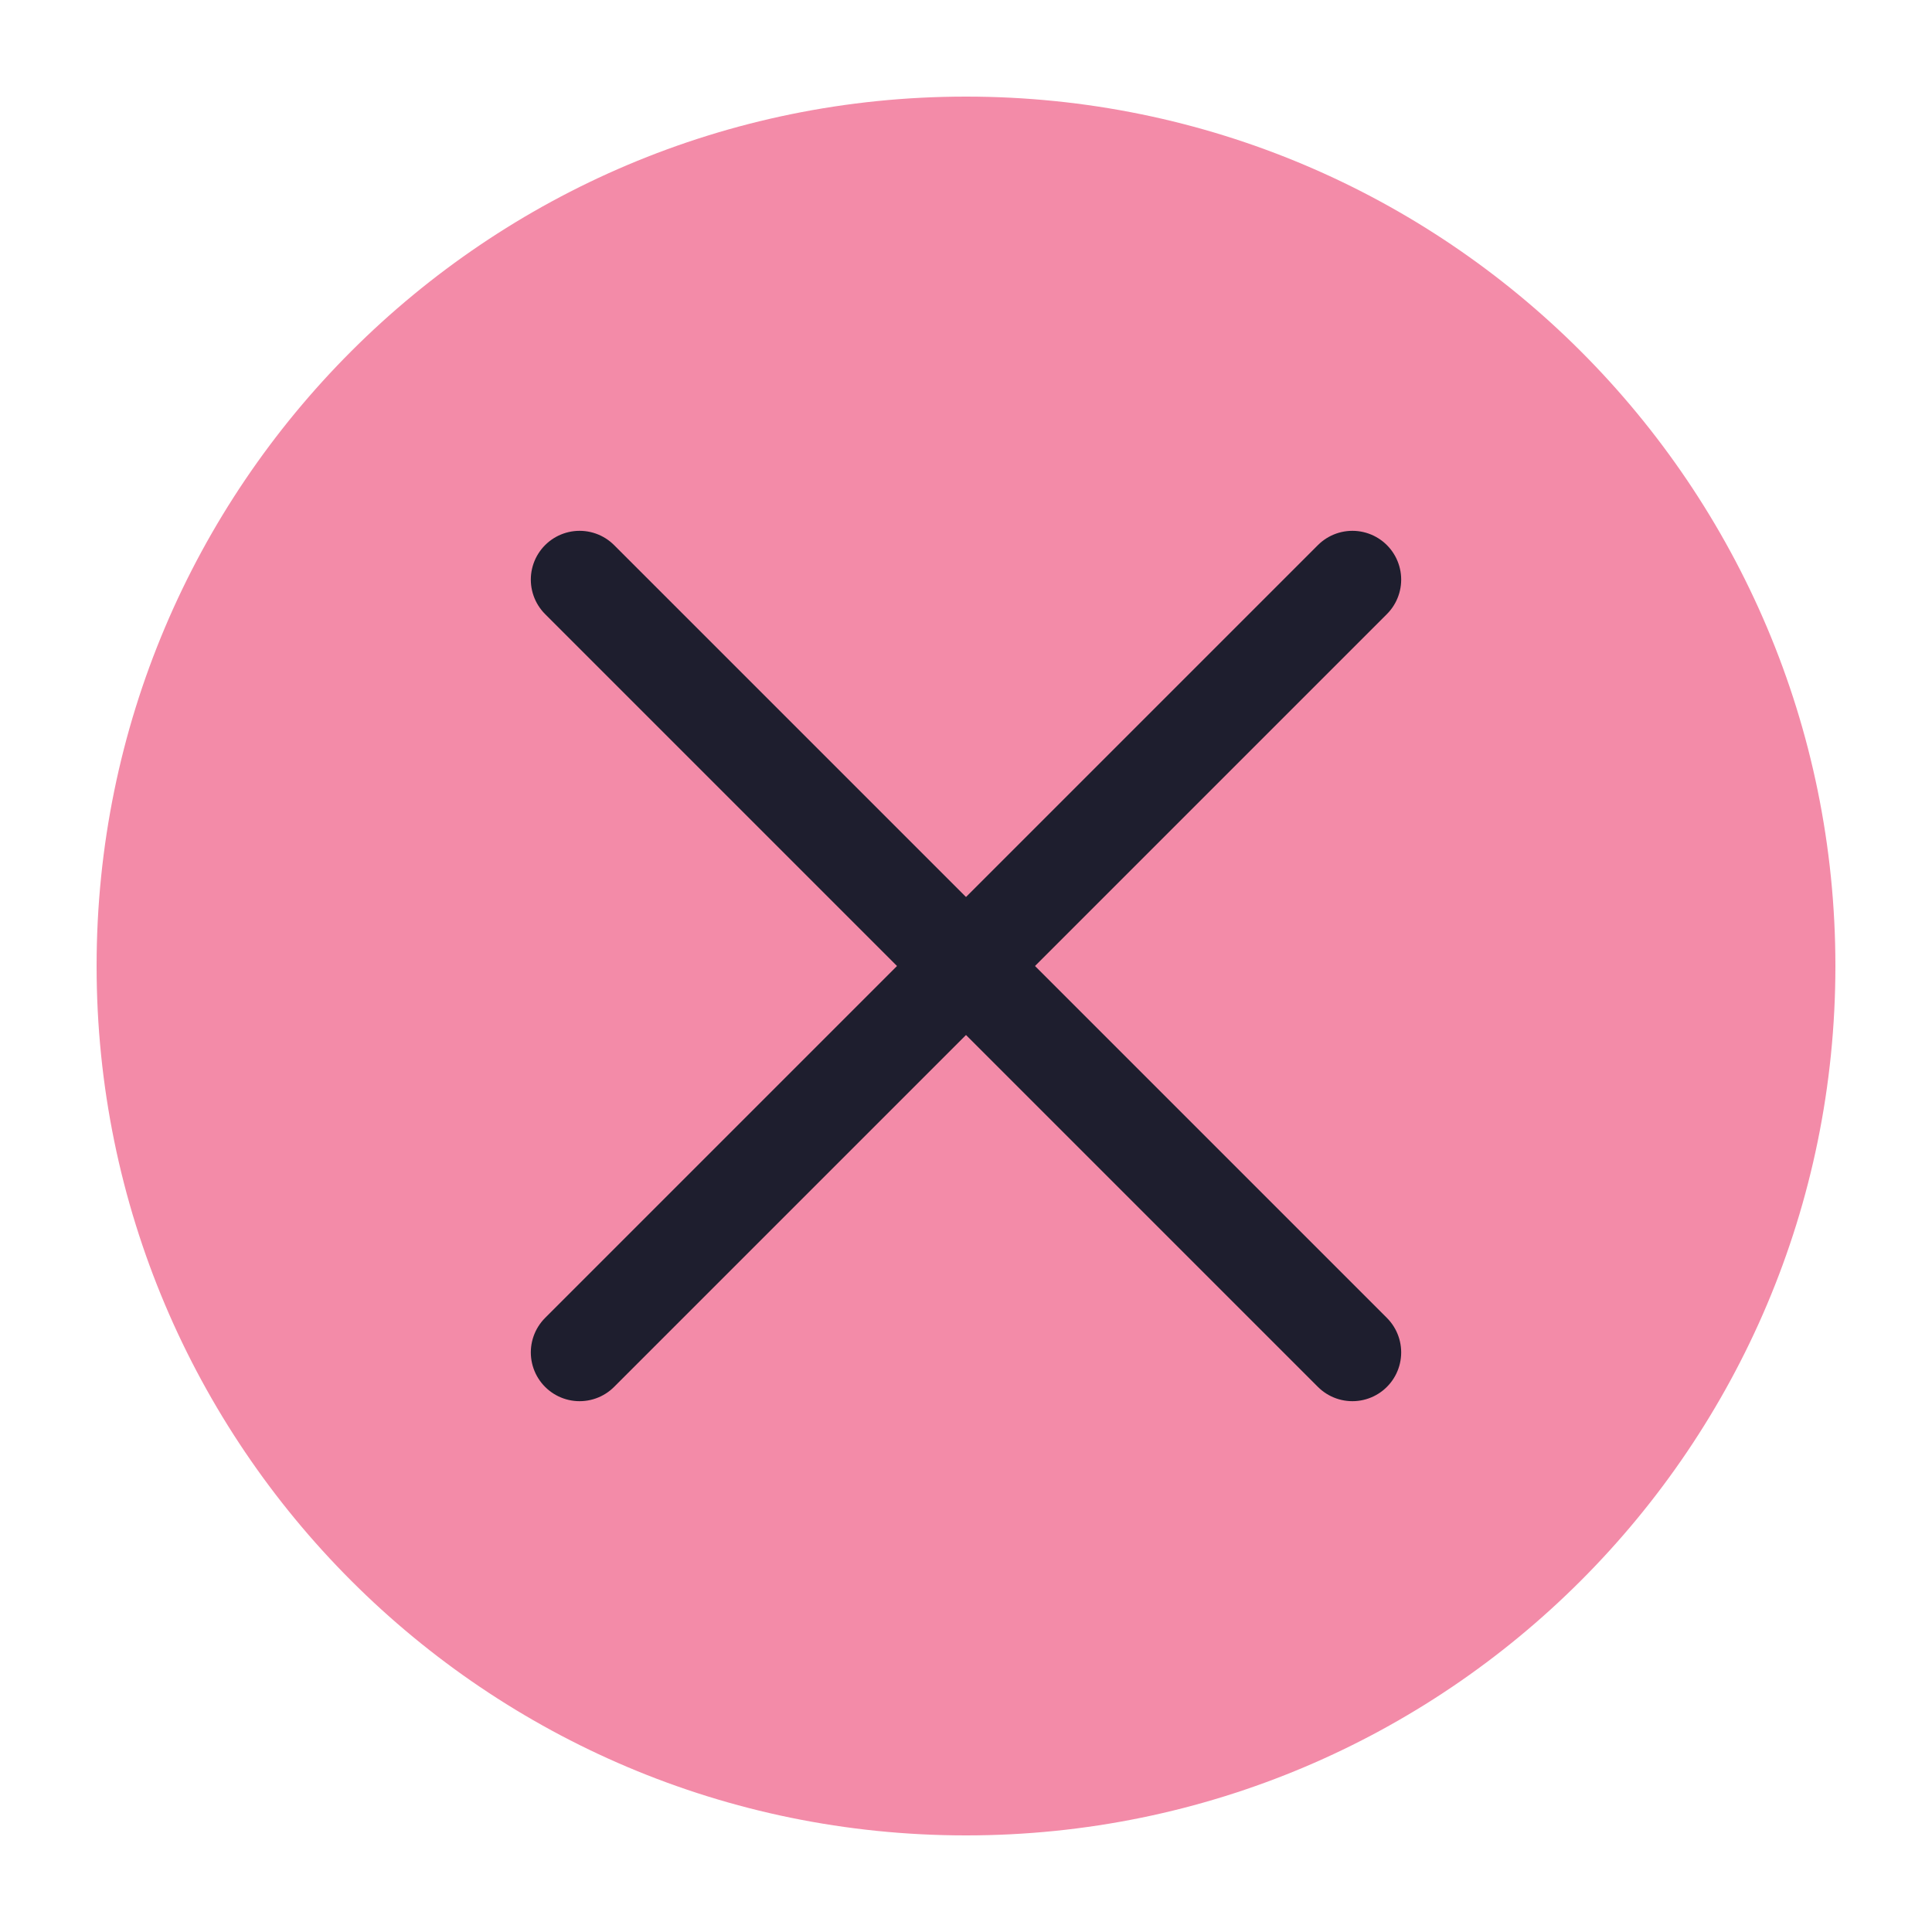
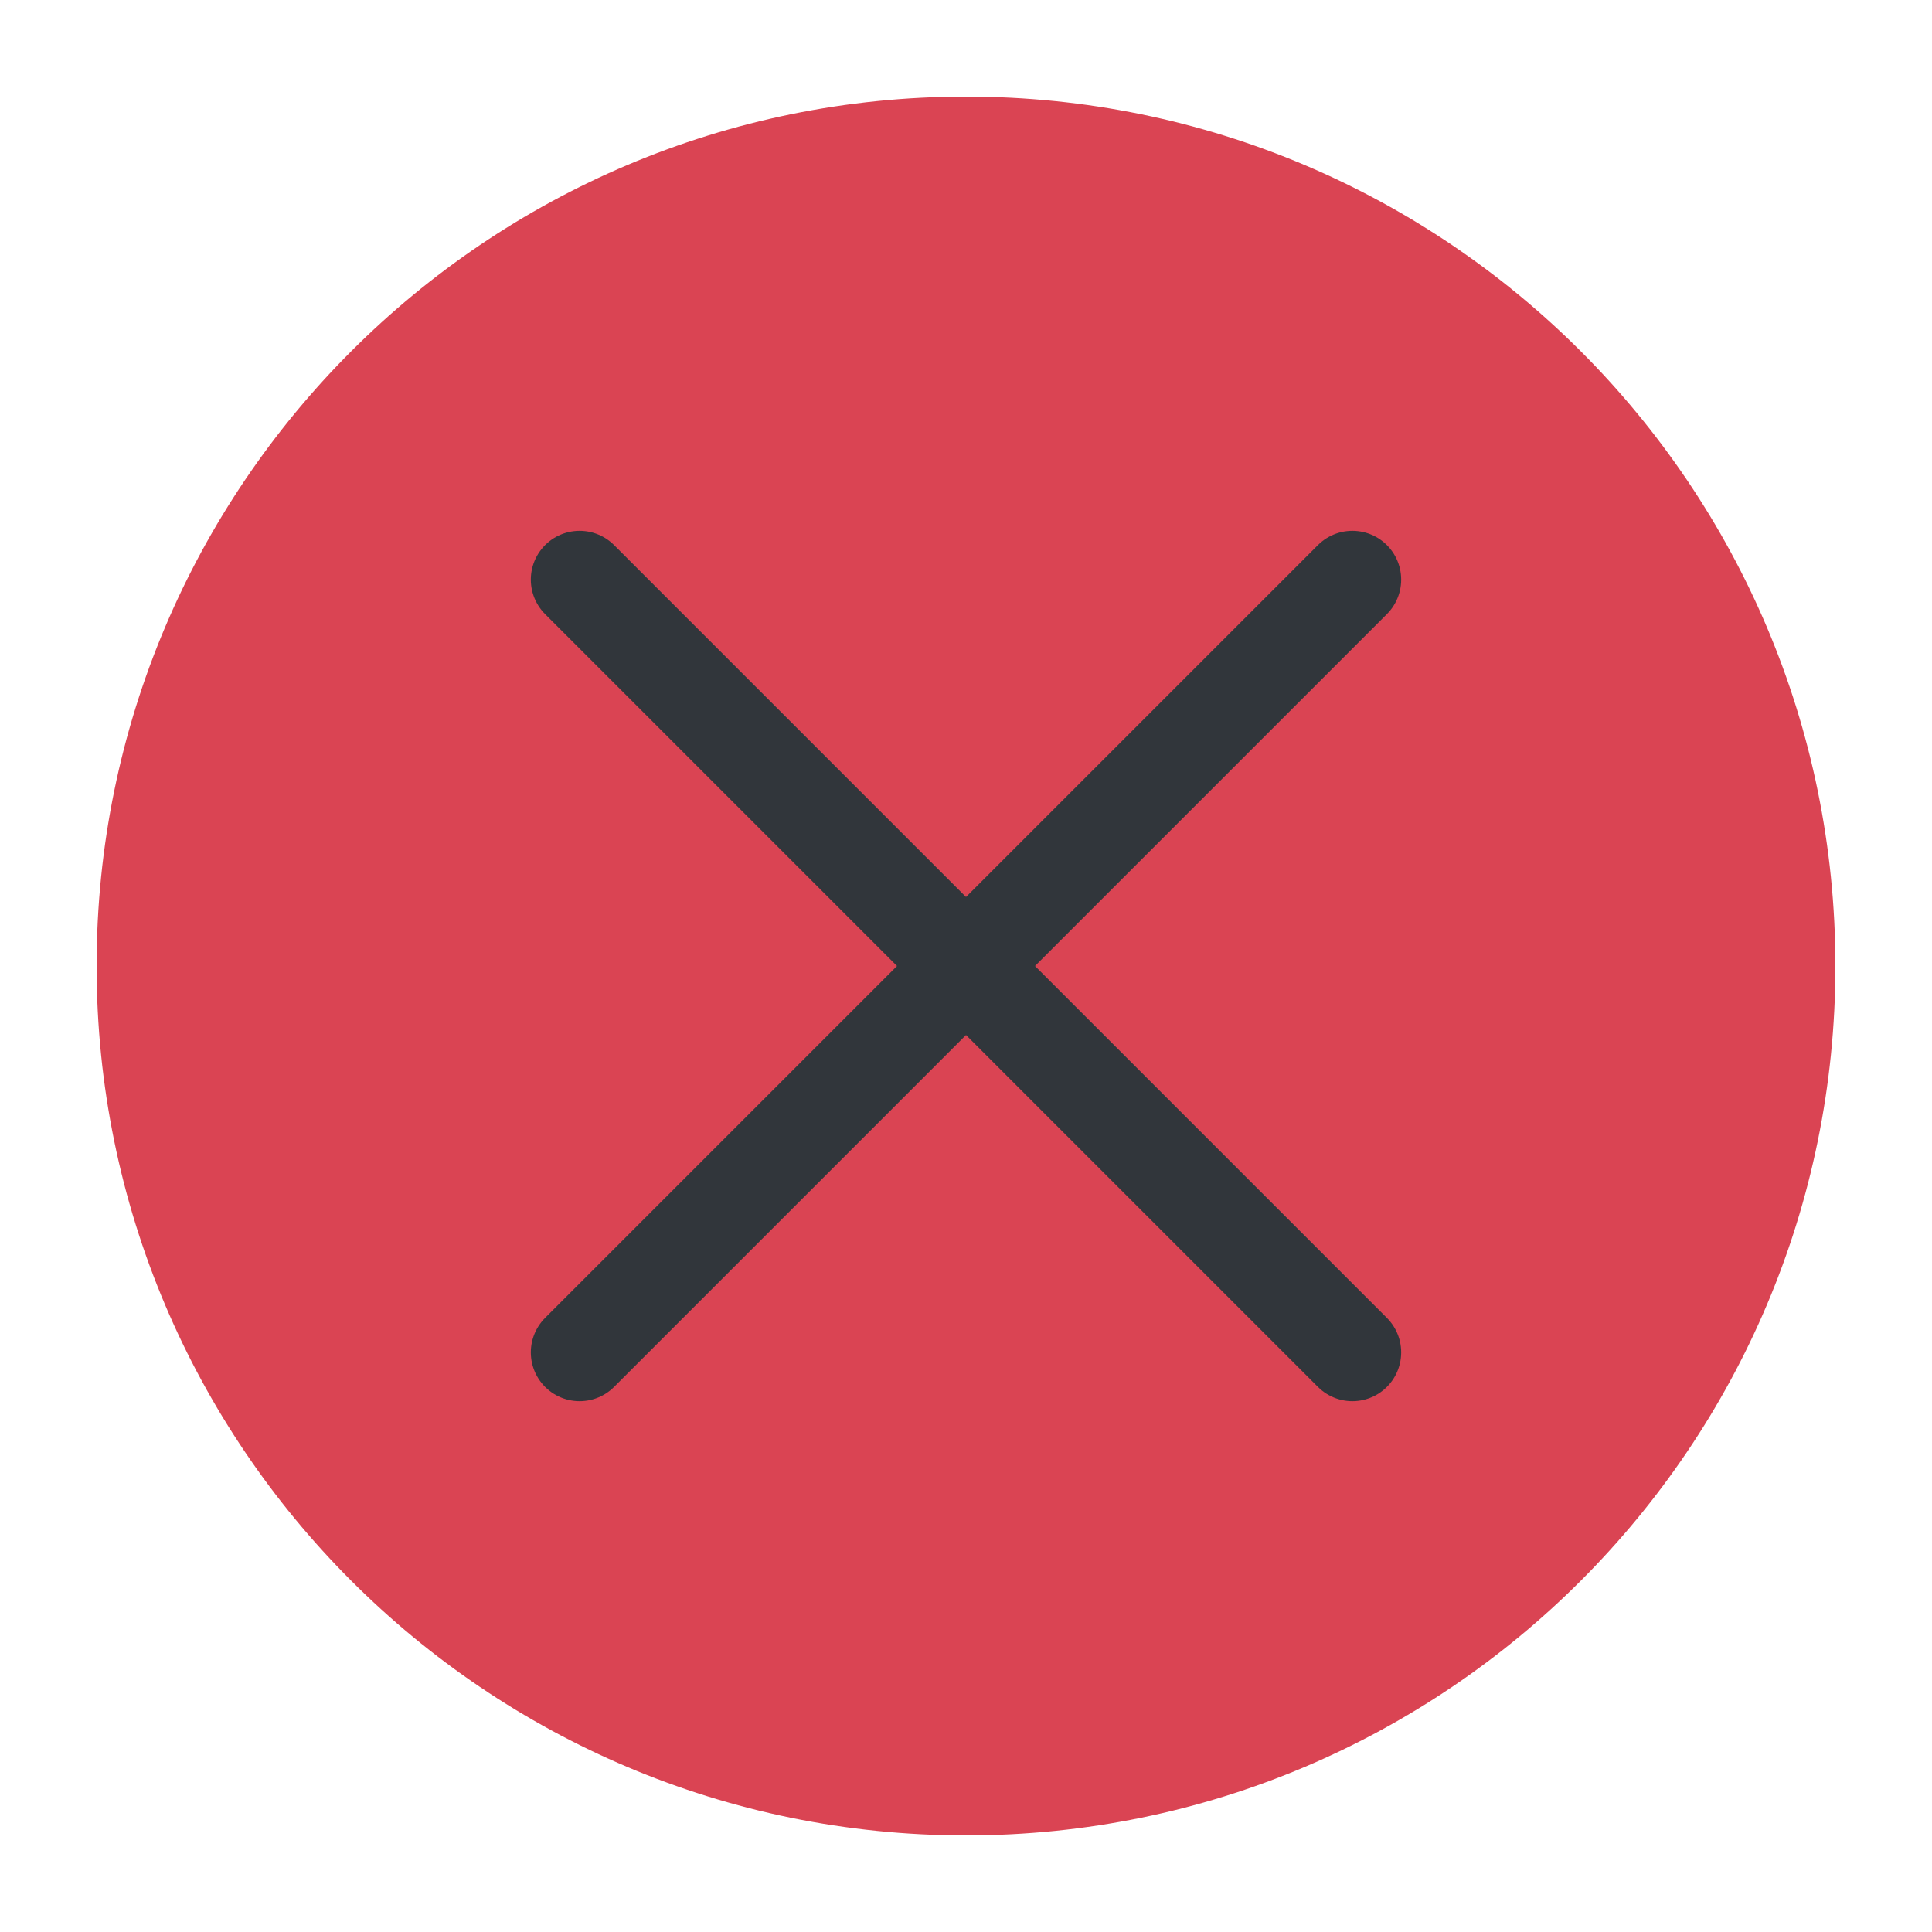
<svg xmlns="http://www.w3.org/2000/svg" viewBox="0 0 50 50" version="1.2" baseProfile="tiny">
  <defs>
</defs>
  <g fill="none" stroke="black" stroke-width="1" fill-rule="evenodd" stroke-linecap="square" stroke-linejoin="bevel">
-     <g fill="#f38ba8" fill-opacity="1" stroke="none" transform="matrix(2.5,0,0,2.5,2.5,2.5)" font-family="Inter" font-size="10" font-weight="400" font-style="normal">
+     <g fill="#da4453" fill-opacity="1" stroke="none" transform="matrix(2.5,0,0,2.5,2.5,2.5)" font-family="Inter" font-size="10" font-weight="400" font-style="normal">
      <circle cx="9" cy="9" r="9" />
    </g>
-     <g fill="none" stroke="#1e1e2e" stroke-opacity="1" stroke-width="1.01" stroke-linecap="round" stroke-linejoin="miter" stroke-miterlimit="2" transform="matrix(2.5,0,0,2.5,2.5,2.5)" font-family="Inter" font-size="10" font-weight="400" font-style="normal">
+     <g fill="none" stroke="#31363b" stroke-opacity="1" stroke-width="1.01" stroke-linecap="round" stroke-linejoin="miter" stroke-miterlimit="2" transform="matrix(2.5,0,0,2.5,2.5,2.5)" font-family="Inter" font-size="10" font-weight="400" font-style="normal">
      <polyline fill="none" vector-effect="none" points="5,5 13,13 " />
      <polyline fill="none" vector-effect="none" points="13,5 5,13 " />
    </g>
    <g fill="none" stroke="#000000" stroke-opacity="1" stroke-width="1" stroke-linecap="square" stroke-linejoin="bevel" transform="matrix(1,0,0,1,0,0)" font-family="Inter" font-size="10" font-weight="400" font-style="normal">
</g>
  </g>
</svg>
